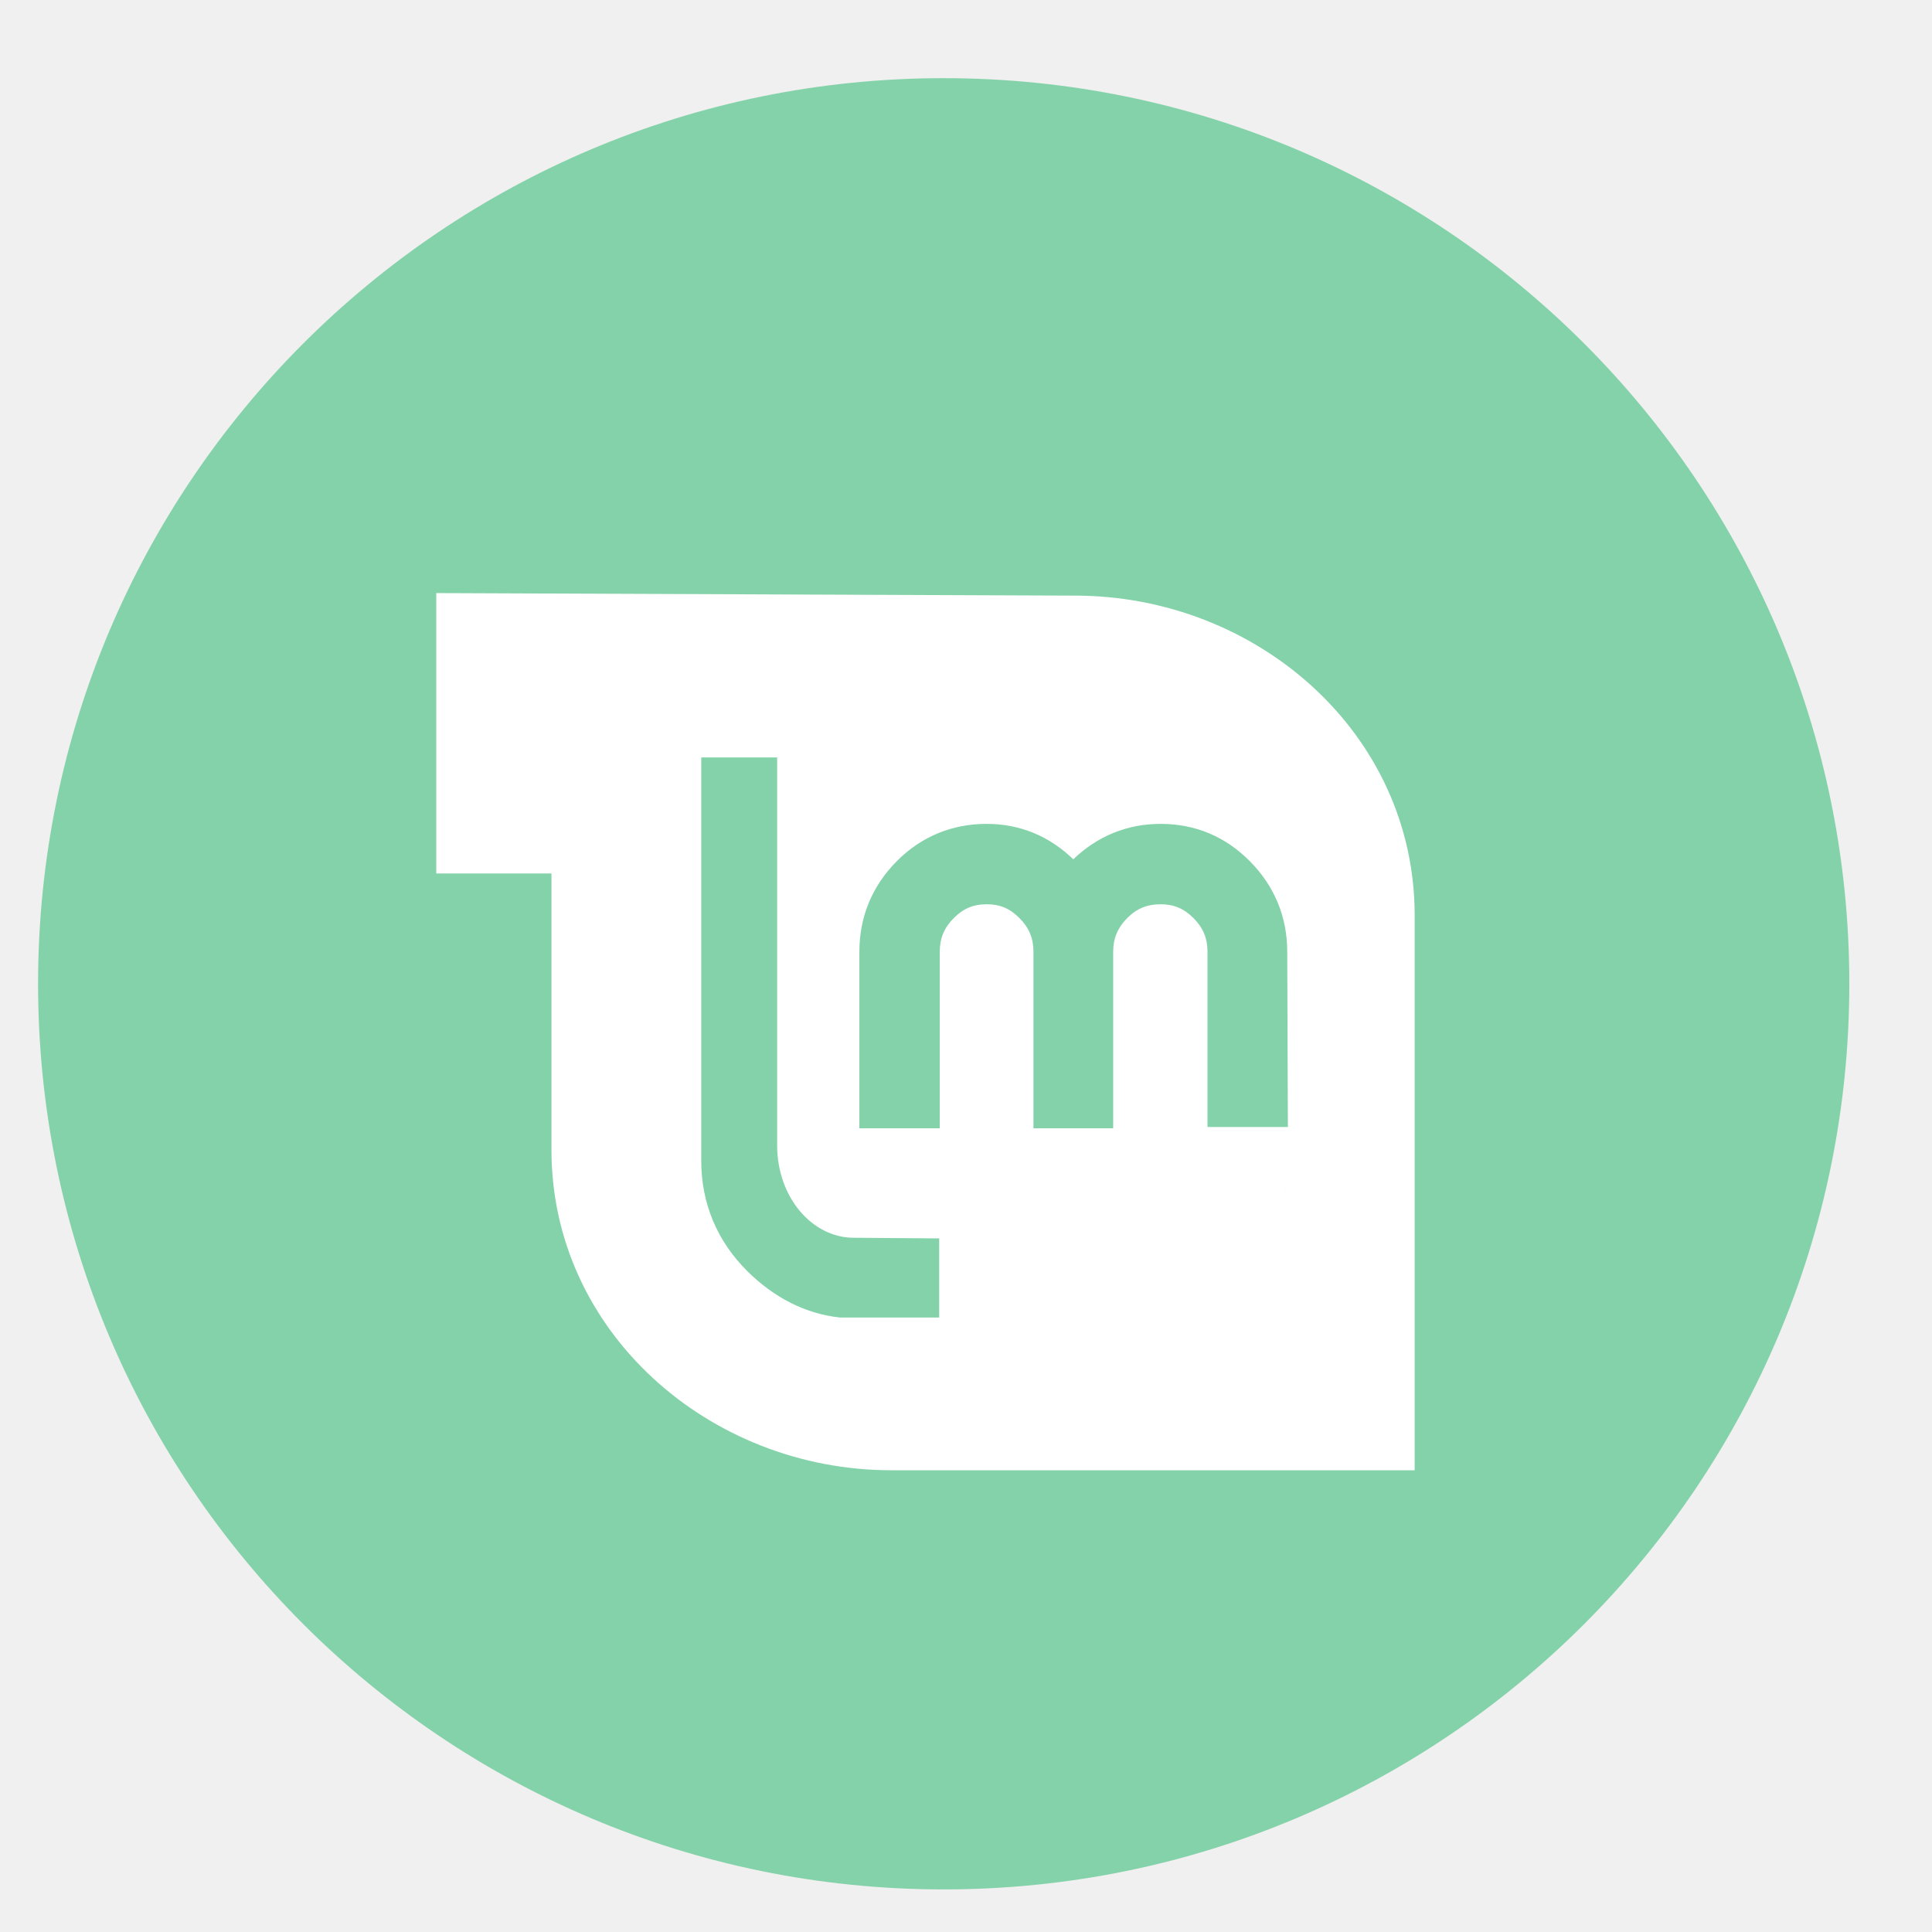
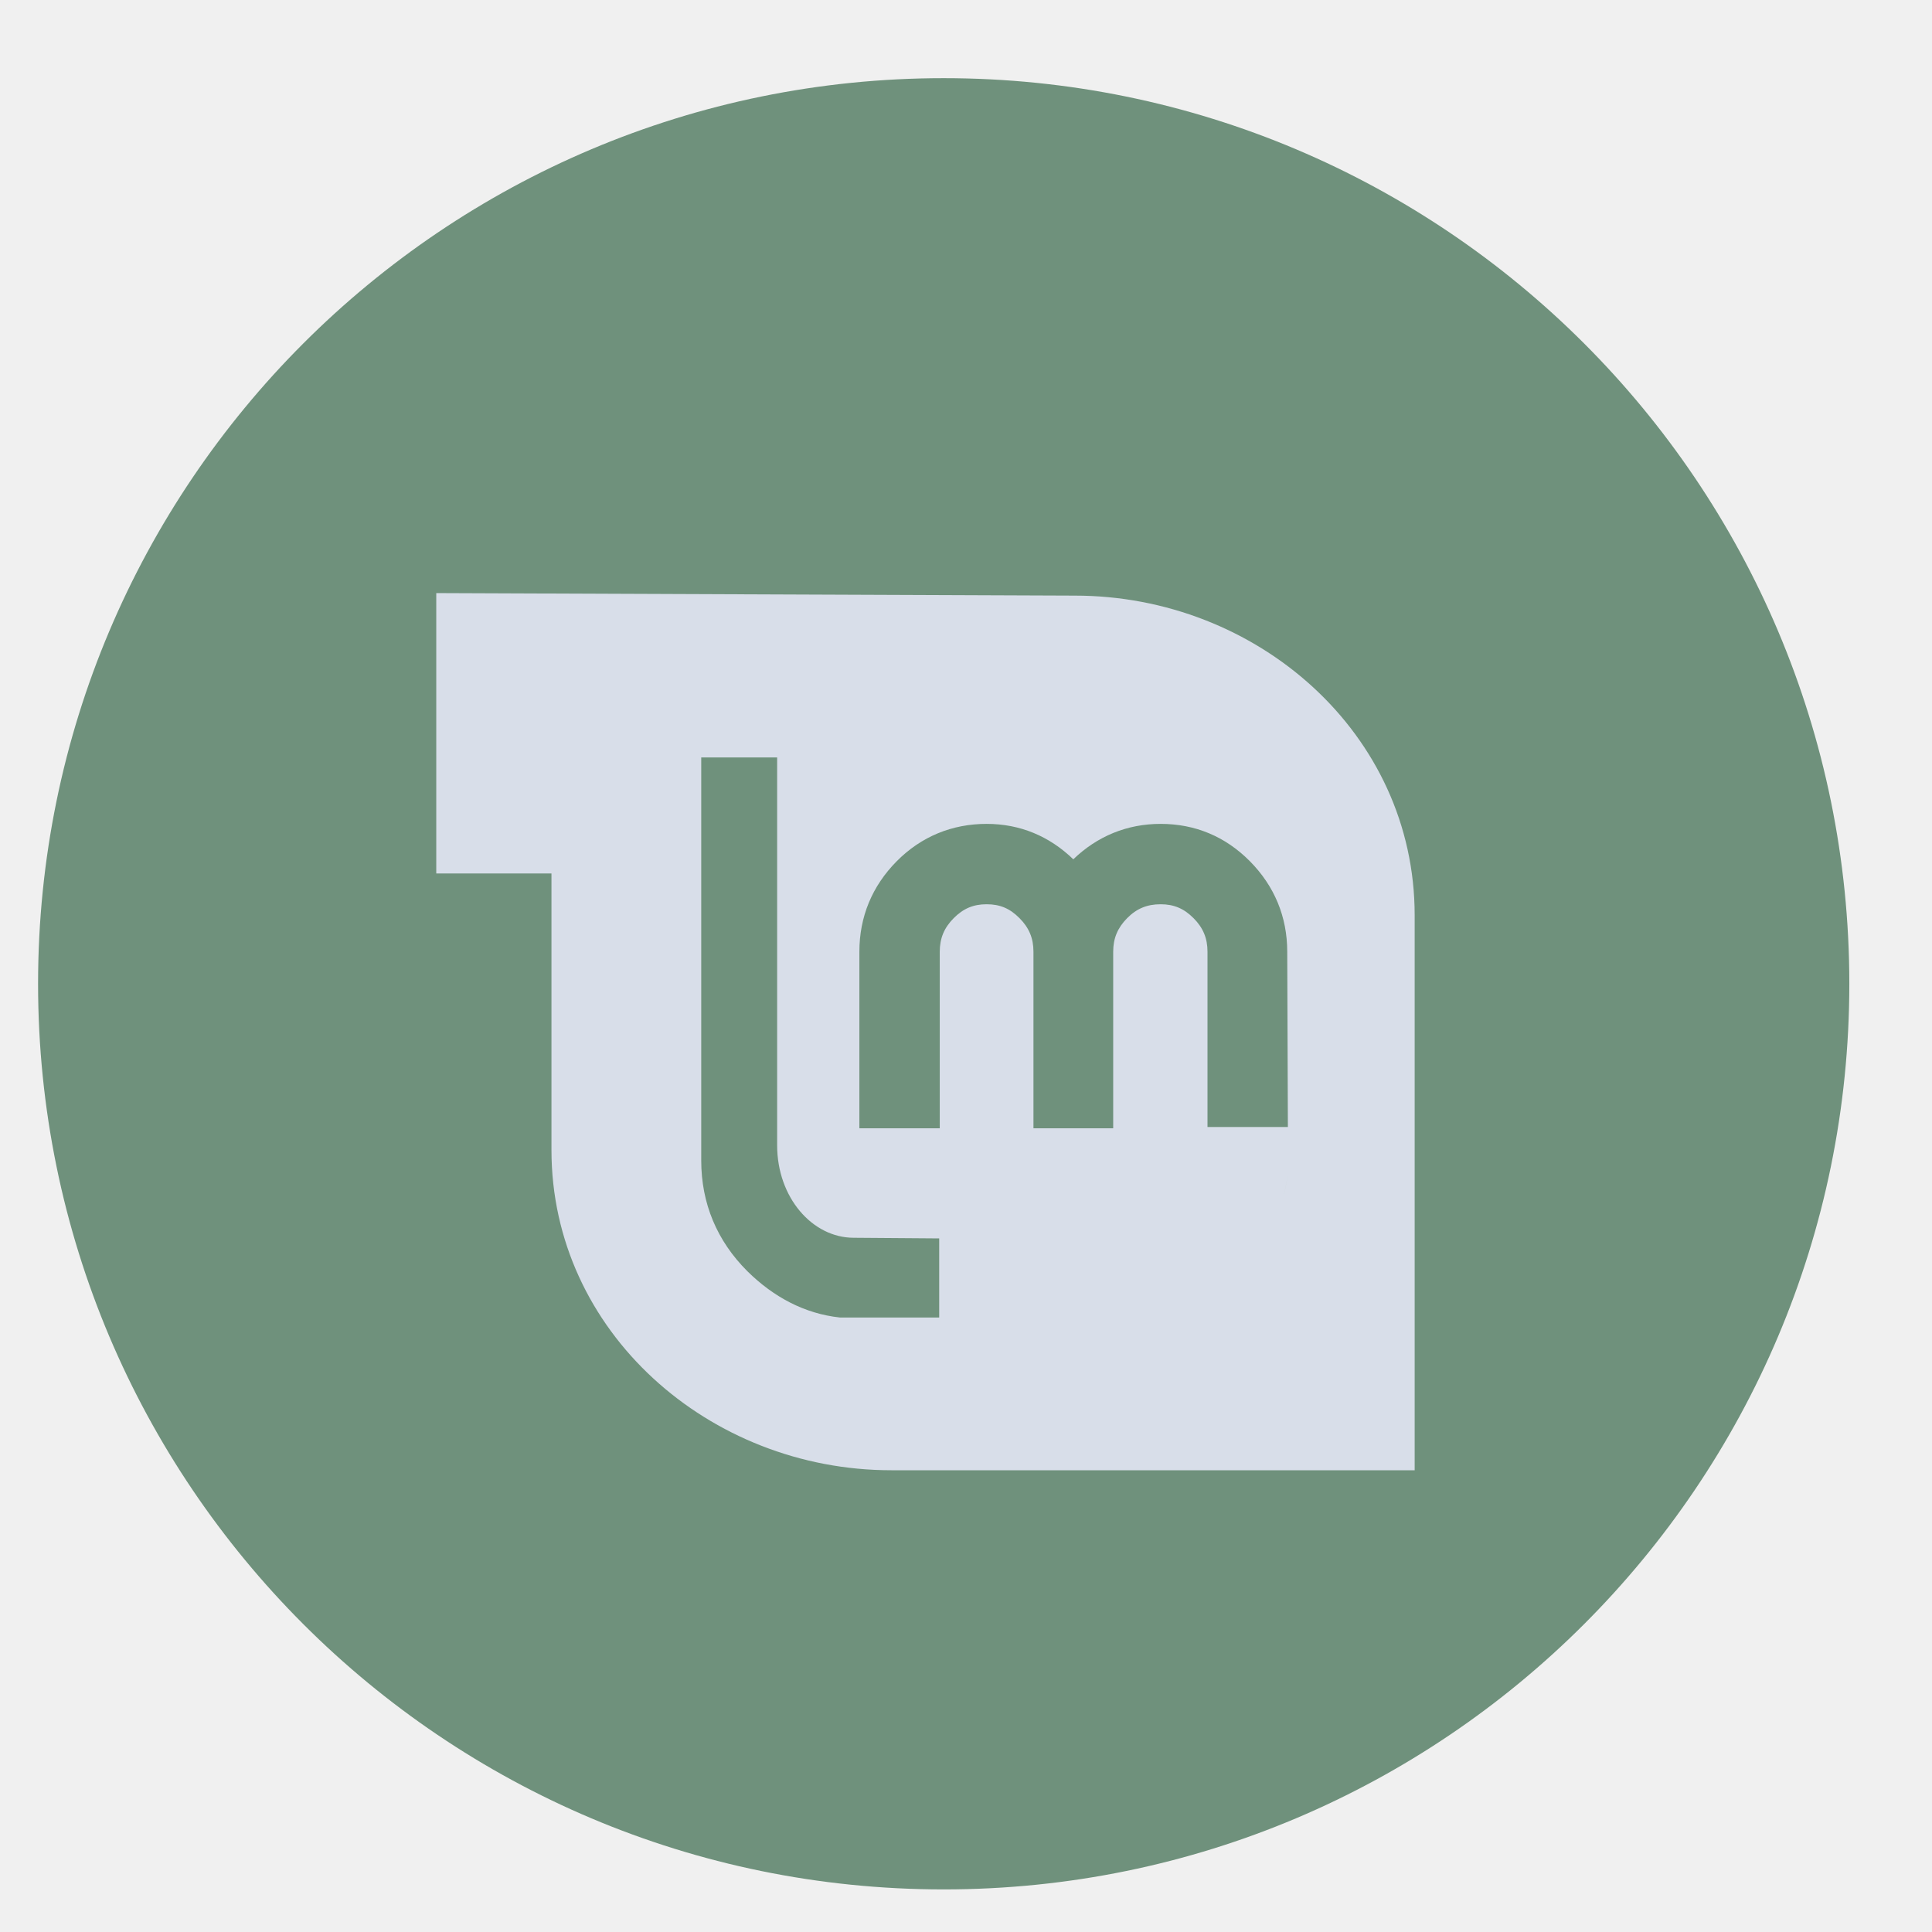
<svg xmlns="http://www.w3.org/2000/svg" xmlns:xlink="http://www.w3.org/1999/xlink" width="48" height="48" viewBox="0 0 48 48" id="svg4232" version="1.1">
  <defs id="defs4234">
    <radialGradient id="radial0" gradientUnits="userSpaceOnUse" cx="450.909" cy="189.579" fx="450.909" fy="189.579" r="21.167" gradientTransform="matrix(3.57049e-7,-0.102549,-0.288309,-1.33269e-7,78.9847,88.97326)">
      <stop offset="0" style="stop-color:rgb(0%,0%,0%);stop-opacity:0.314;" id="stop822" />
      <stop offset="0.222" style="stop-color:rgb(0%,0%,0%);stop-opacity:0.275;" id="stop824" />
      <stop offset="1" style="stop-color:rgb(0%,0%,0%);stop-opacity:0;" id="stop826" />
    </radialGradient>
    <radialGradient id="radial1" gradientUnits="userSpaceOnUse" cx="450.909" cy="189.579" fx="450.909" fy="189.579" r="21.167" gradientTransform="matrix(-3.57049e-7,0.102549,0.288309,1.33269e-7,-31.68591,-4.375346)">
      <stop offset="0" style="stop-color:rgb(0%,0%,0%);stop-opacity:0.314;" id="stop829" />
      <stop offset="0.222" style="stop-color:rgb(0%,0%,0%);stop-opacity:0.275;" id="stop831" />
      <stop offset="1" style="stop-color:rgb(0%,0%,0%);stop-opacity:0;" id="stop833" />
    </radialGradient>
    <radialGradient id="radial2" gradientUnits="userSpaceOnUse" cx="450.909" cy="189.579" fx="450.909" fy="189.579" r="21.167" gradientTransform="matrix(-3.57049e-7,-0.102549,0.288309,-1.33269e-7,-31.68591,88.97326)">
      <stop offset="0" style="stop-color:rgb(0%,0%,0%);stop-opacity:0.314;" id="stop836" />
      <stop offset="0.222" style="stop-color:rgb(0%,0%,0%);stop-opacity:0.275;" id="stop838" />
      <stop offset="1" style="stop-color:rgb(0%,0%,0%);stop-opacity:0;" id="stop840" />
    </radialGradient>
    <radialGradient id="radial3" gradientUnits="userSpaceOnUse" cx="450.909" cy="189.579" fx="450.909" fy="189.579" r="21.167" gradientTransform="matrix(3.57049e-7,0.102549,-0.288309,1.33269e-7,78.98469,-4.375346)">
      <stop offset="0" style="stop-color:rgb(0%,0%,0%);stop-opacity:0.314;" id="stop843" />
      <stop offset="0.222" style="stop-color:rgb(0%,0%,0%);stop-opacity:0.275;" id="stop845" />
      <stop offset="1" style="stop-color:rgb(0%,0%,0%);stop-opacity:0;" id="stop847" />
    </radialGradient>
    <linearGradient id="linear0" gradientUnits="userSpaceOnUse" x1="255.323" y1="233.5" x2="255.323" y2="254.667" gradientTransform="matrix(0.0273881,0,0,0.082039,16.65658,23.14285)">
      <stop offset="0" style="stop-color:rgb(0%,0%,0%);stop-opacity:0.275;" id="stop850" />
      <stop offset="1" style="stop-color:rgb(0%,0%,0%);stop-opacity:0;" id="stop852" />
    </linearGradient>
    <linearGradient id="linear1" gradientUnits="userSpaceOnUse" x1="254" y1="233.5" x2="254" y2="-168.667" gradientTransform="matrix(0.093759,0,0,0.093759,0,20.15817)">
      <stop offset="0" style="stop-color:rgb(100%,43.922%,26.275%);stop-opacity:1;" id="stop855" />
      <stop offset="1" style="stop-color:rgb(100%,54.118%,39.608%);stop-opacity:1;" id="stop857" />
    </linearGradient>
    <linearGradient id="linear2" gradientUnits="userSpaceOnUse" x1="254" y1="148.833" x2="254" y2="-84" gradientTransform="matrix(0.093759,0,0,0.093759,0,20.15817)">
      <stop offset="0" style="stop-color:rgb(74.118%,74.118%,74.118%);stop-opacity:1;" id="stop860" />
      <stop offset="1" style="stop-color:rgb(87.843%,87.843%,87.843%);stop-opacity:1;" id="stop862" />
    </linearGradient>
    <linearGradient id="linear2-3" gradientUnits="userSpaceOnUse" x1="254" y1="148.833" x2="254" y2="-84" gradientTransform="matrix(0.08461253,0,0,0.08461253,-19.1629,21.46835)">
      <stop offset="0" style="stop-color:rgb(74.118%,74.118%,74.118%);stop-opacity:1;" id="stop860-6" />
      <stop offset="1" style="stop-color:rgb(87.843%,87.843%,87.843%);stop-opacity:1;" id="stop862-7" />
    </linearGradient>
    <radialGradient id="radial0-1" gradientUnits="userSpaceOnUse" cx="450.909" cy="189.579" fx="450.909" fy="189.579" r="21.167" gradientTransform="matrix(3.57049e-7,-0.102549,-0.288309,-1.33269e-7,78.9847,88.97326)">
      <stop offset="0" style="stop-color:rgb(0%,0%,0%);stop-opacity:0.314;" id="stop822-2" />
      <stop offset="0.222" style="stop-color:rgb(0%,0%,0%);stop-opacity:0.275;" id="stop824-7" />
      <stop offset="1" style="stop-color:rgb(0%,0%,0%);stop-opacity:0;" id="stop826-0" />
    </radialGradient>
    <radialGradient id="radial1-9" gradientUnits="userSpaceOnUse" cx="450.909" cy="189.579" fx="450.909" fy="189.579" r="21.167" gradientTransform="matrix(-3.57049e-7,0.102549,0.288309,1.33269e-7,-31.68591,-4.375346)">
      <stop offset="0" style="stop-color:rgb(0%,0%,0%);stop-opacity:0.314;" id="stop829-3" />
      <stop offset="0.222" style="stop-color:rgb(0%,0%,0%);stop-opacity:0.275;" id="stop831-6" />
      <stop offset="1" style="stop-color:rgb(0%,0%,0%);stop-opacity:0;" id="stop833-0" />
    </radialGradient>
    <radialGradient id="radial2-6" gradientUnits="userSpaceOnUse" cx="450.909" cy="189.579" fx="450.909" fy="189.579" r="21.167" gradientTransform="matrix(-3.57049e-7,-0.102549,0.288309,-1.33269e-7,-31.68591,88.97326)">
      <stop offset="0" style="stop-color:rgb(0%,0%,0%);stop-opacity:0.314;" id="stop836-2" />
      <stop offset="0.222" style="stop-color:rgb(0%,0%,0%);stop-opacity:0.275;" id="stop838-6" />
      <stop offset="1" style="stop-color:rgb(0%,0%,0%);stop-opacity:0;" id="stop840-1" />
    </radialGradient>
    <radialGradient id="radial3-8" gradientUnits="userSpaceOnUse" cx="450.909" cy="189.579" fx="450.909" fy="189.579" r="21.167" gradientTransform="matrix(3.57049e-7,0.102549,-0.288309,1.33269e-7,78.98469,-4.375346)">
      <stop offset="0" style="stop-color:rgb(0%,0%,0%);stop-opacity:0.314;" id="stop843-7" />
      <stop offset="0.222" style="stop-color:rgb(0%,0%,0%);stop-opacity:0.275;" id="stop845-9" />
      <stop offset="1" style="stop-color:rgb(0%,0%,0%);stop-opacity:0;" id="stop847-2" />
    </radialGradient>
    <radialGradient id="radial0-3" gradientUnits="userSpaceOnUse" cx="450.909" cy="189.579" fx="450.909" fy="189.579" r="21.167" gradientTransform="matrix(3.57049e-7,-0.102549,-0.288309,-1.33269e-7,78.9847,88.97326)">
      <stop offset="0" style="stop-color:rgb(0%,0%,0%);stop-opacity:0.314;" id="stop822-6" />
      <stop offset="0.222" style="stop-color:rgb(0%,0%,0%);stop-opacity:0.275;" id="stop824-75" />
      <stop offset="1" style="stop-color:rgb(0%,0%,0%);stop-opacity:0;" id="stop826-3" />
    </radialGradient>
    <radialGradient id="radial1-5" gradientUnits="userSpaceOnUse" cx="450.909" cy="189.579" fx="450.909" fy="189.579" r="21.167" gradientTransform="matrix(-3.57049e-7,0.102549,0.288309,1.33269e-7,-31.68591,-4.375346)">
      <stop offset="0" style="stop-color:rgb(0%,0%,0%);stop-opacity:0.314;" id="stop829-6" />
      <stop offset="0.222" style="stop-color:rgb(0%,0%,0%);stop-opacity:0.275;" id="stop831-2" />
      <stop offset="1" style="stop-color:rgb(0%,0%,0%);stop-opacity:0;" id="stop833-9" />
    </radialGradient>
    <radialGradient id="radial2-1" gradientUnits="userSpaceOnUse" cx="450.909" cy="189.579" fx="450.909" fy="189.579" r="21.167" gradientTransform="matrix(-3.57049e-7,-0.102549,0.288309,-1.33269e-7,-31.68591,88.97326)">
      <stop offset="0" style="stop-color:rgb(0%,0%,0%);stop-opacity:0.314;" id="stop836-27" />
      <stop offset="0.222" style="stop-color:rgb(0%,0%,0%);stop-opacity:0.275;" id="stop838-0" />
      <stop offset="1" style="stop-color:rgb(0%,0%,0%);stop-opacity:0;" id="stop840-9" />
    </radialGradient>
    <radialGradient id="radial3-3" gradientUnits="userSpaceOnUse" cx="450.909" cy="189.579" fx="450.909" fy="189.579" r="21.167" gradientTransform="matrix(3.57049e-7,0.102549,-0.288309,1.33269e-7,78.98469,-4.375346)">
      <stop offset="0" style="stop-color:rgb(0%,0%,0%);stop-opacity:0.314;" id="stop843-6" />
      <stop offset="0.222" style="stop-color:rgb(0%,0%,0%);stop-opacity:0.275;" id="stop845-0" />
      <stop offset="1" style="stop-color:rgb(0%,0%,0%);stop-opacity:0;" id="stop847-6" />
    </radialGradient>
    <radialGradient id="radial0-7" gradientUnits="userSpaceOnUse" cx="450.909" cy="189.579" fx="450.909" fy="189.579" r="21.167" gradientTransform="matrix(3.57049e-7,-0.102549,-0.288309,-1.33269e-7,78.9847,88.97326)">
      <stop offset="0" style="stop-color:rgb(0%,0%,0%);stop-opacity:0.314;" id="stop822-5" />
      <stop offset="0.222" style="stop-color:rgb(0%,0%,0%);stop-opacity:0.275;" id="stop824-9" />
      <stop offset="1" style="stop-color:rgb(0%,0%,0%);stop-opacity:0;" id="stop826-2" />
    </radialGradient>
    <radialGradient id="radial1-2" gradientUnits="userSpaceOnUse" cx="450.909" cy="189.579" fx="450.909" fy="189.579" r="21.167" gradientTransform="matrix(-3.57049e-7,0.102549,0.288309,1.33269e-7,-31.68591,-4.375346)">
      <stop offset="0" style="stop-color:rgb(0%,0%,0%);stop-opacity:0.314;" id="stop829-8" />
      <stop offset="0.222" style="stop-color:rgb(0%,0%,0%);stop-opacity:0.275;" id="stop831-9" />
      <stop offset="1" style="stop-color:rgb(0%,0%,0%);stop-opacity:0;" id="stop833-7" />
    </radialGradient>
    <radialGradient id="radial2-3" gradientUnits="userSpaceOnUse" cx="450.909" cy="189.579" fx="450.909" fy="189.579" r="21.167" gradientTransform="matrix(-3.57049e-7,-0.102549,0.288309,-1.33269e-7,-31.68591,88.97326)">
      <stop offset="0" style="stop-color:rgb(0%,0%,0%);stop-opacity:0.314;" id="stop836-6" />
      <stop offset="0.222" style="stop-color:rgb(0%,0%,0%);stop-opacity:0.275;" id="stop838-1" />
      <stop offset="1" style="stop-color:rgb(0%,0%,0%);stop-opacity:0;" id="stop840-2" />
    </radialGradient>
    <radialGradient id="radial3-9" gradientUnits="userSpaceOnUse" cx="450.909" cy="189.579" fx="450.909" fy="189.579" r="21.167" gradientTransform="matrix(3.57049e-7,0.102549,-0.288309,1.33269e-7,78.98469,-4.375346)">
      <stop offset="0" style="stop-color:rgb(0%,0%,0%);stop-opacity:0.314;" id="stop843-3" />
      <stop offset="0.222" style="stop-color:rgb(0%,0%,0%);stop-opacity:0.275;" id="stop845-1" />
      <stop offset="1" style="stop-color:rgb(0%,0%,0%);stop-opacity:0;" id="stop847-9" />
    </radialGradient>
    <linearGradient id="linearGradient3866">
      <stop style="stop-color:#000000;stop-opacity:0.521" offset="0" id="stop3868" />
      <stop style="stop-color:#2883c3;stop-opacity:0;" offset="1" id="stop3870" />
    </linearGradient>
    <linearGradient id="linearGradient3874">
      <stop style="stop-color:#000d0e;stop-opacity:0.841;" offset="0" id="stop3876" />
      <stop style="stop-color:#000000;stop-opacity:0;" offset="1" id="stop3878" />
    </linearGradient>
    <clipPath id="clipPath892" clipPathUnits="userSpaceOnUse">
      <path id="path894" d="M 38.524,20.232 V 51.239 h 3.597 V 20.232 Z M 14.126,21.003 V 52.011 H 17.723 V 21.003 Z M 5.992,21.259 V 52.267 H 9.591 V 21.259 Z m 24.398,1.371 v 31.006 h 3.597 V 22.63 Z m -20.331,1.626 v 31.008 h 3.597 V 24.257 Z m 24.397,0.086 v 31.008 h 3.599 V 24.343 Z M 1.927,25.799 V 56.807 H 5.524 V 25.799 Z m 16.265,0.086 v 31.008 h 3.597 V 25.885 Z m 24.398,0 v 31.008 h 3.597 V 25.885 Z m -16.265,2.228 v 31.006 h 3.597 V 28.112 Z M 22.259,30.767 v 31.008 h 3.597 V 30.767 Z" style="fill:#ffffff;fill-opacity:0.255;stroke:none;stroke-width:1.526;stroke-linecap:round;stroke-linejoin:round;stroke-miterlimit:4;stroke-dasharray:none;stroke-opacity:1" />
    </clipPath>
    <clipPath clipPathUnits="userSpaceOnUse" id="clipPath3881">
      <circle r="103.5" cy="152.5" cx="539.5" style="fill:#008dff;fill-opacity:1;fill-rule:evenodd;stroke:none" id="path3883" transform="translate(-412,-17)" />
    </clipPath>
    <linearGradient id="linearGradient4019">
      <stop offset="0" style="stop-color:#adcce1;stop-opacity:1;" id="stop4021" />
      <stop offset="0.262" style="stop-color:#6bbfe1;stop-opacity:1;" id="stop4023" />
      <stop offset="0.746" style="stop-color:#2596d1;stop-opacity:1;" id="stop4025" />
      <stop offset="1" style="stop-color:#2372c0;stop-opacity:1;" id="stop4027" />
    </linearGradient>
    <linearGradient id="linearGradient4085">
      <stop offset="0" style="stop-color:#ffffff;stop-opacity:1" id="stop4087" />
      <stop offset="0.063" style="stop-color:#ffffff;stop-opacity:0.2" id="stop4089" />
      <stop offset="0.951" style="stop-color:#ffffff;stop-opacity:0.2" id="stop4091" />
      <stop offset="1" style="stop-color:#ffffff;stop-opacity:0.392" id="stop4093" />
    </linearGradient>
    <filter style="color-interpolation-filters:sRGB" id="filter3174">
      <feGaussianBlur stdDeviation="1.71" id="feGaussianBlur3176" />
    </filter>
    <linearGradient gradientTransform="scale(1.005865,0.994169)" gradientUnits="userSpaceOnUse" id="ButtonShadow" y2="7.017" x2="45.448" y1="92.54" x1="45.448">
      <stop offset="0" style="stop-color:#000000;stop-opacity:1" id="stop3750" />
      <stop offset="1" style="stop-color:#000000;stop-opacity:0.588" id="stop3752" />
    </linearGradient>
    <linearGradient id="linearGradient5048-8-7">
      <stop offset="0" style="stop-color:#000000;stop-opacity:0" id="stop5050-4-2" />
      <stop offset="0.5" style="stop-color:#000000;stop-opacity:1" id="stop5056-7-4" />
      <stop offset="1" style="stop-color:#000000;stop-opacity:0" id="stop5052-0-1-7" />
    </linearGradient>
    <linearGradient id="linearGradient5060-29-0">
      <stop offset="0" style="stop-color:#000000;stop-opacity:1" id="stop5062-9-7" />
      <stop offset="1" style="stop-color:#000000;stop-opacity:0" id="stop5064-08-2" />
    </linearGradient>
    <linearGradient id="linearGradient3851">
      <stop id="stop3853" style="stop-color:#5b8da7;stop-opacity:1;" offset="0" />
      <stop id="stop3855" style="stop-color:#1c3447;stop-opacity:1;" offset="1" />
    </linearGradient>
    <filter style="color-interpolation-filters:sRGB" id="filter3174-0">
      <feGaussianBlur stdDeviation="1.71" id="feGaussianBlur3176-9" />
    </filter>
    <clipPath id="clipPath916" clipPathUnits="userSpaceOnUse">
      <g id="g920" style="display:inline;opacity:0.99;fill:#126136;fill-opacity:1" transform="matrix(1.150355,0,0,1.150355,-4.486124,-7.525565)">
        <path style="fill:#126136;fill-opacity:1;stroke:none;stroke-width:1.491" d="M 44.322,27.405 A 19.73,19.73 0 0 1 24.592,47.135 19.73,19.73 0 0 1 4.863,27.405 19.73,19.73 0 0 1 24.592,7.675 19.73,19.73 0 0 1 44.322,27.405 Z" id="path918" />
      </g>
    </clipPath>
    <clipPath clipPathUnits="userSpaceOnUse" id="clipPath3866">
      <circle r="312" cy="449" cx="1132" id="path3868" style="fill:#44abb1;fill-opacity:1;fill-rule:evenodd;stroke:none" transform="matrix(0.6872412,0,0,0.6872412,-521.3553,-47.66172)" />
    </clipPath>
    <linearGradient id="linearGradient4118">
      <stop style="stop-color:#0eb474;stop-opacity:1;" offset="0" id="stop4120" />
      <stop style="stop-color:#0eb474;stop-opacity:0;" offset="1" id="stop4122" />
    </linearGradient>
    <linearGradient id="linearGradient3837">
      <stop id="stop3839" offset="0" style="stop-color:#7db257;stop-opacity:1;" />
      <stop id="stop3841" offset="1" style="stop-color:#7db257;stop-opacity:0;" />
    </linearGradient>
    <linearGradient gradientUnits="userSpaceOnUse" y2="356.662" x2="316.055" y1="546.635" x1="502.835" id="linearGradient3843" xlink:href="#linearGradient3837" />
    <clipPath id="clipPath3847" clipPathUnits="userSpaceOnUse">
      <circle r="260.215" cy="342.294" cx="322.441" style="fill:url(#linearGradient3843);fill-opacity:1;fill-rule:evenodd;stroke:none" id="path3849" transform="matrix(0.8858696,0,0,0.8858696,-24.01089,495.9898)" />
    </clipPath>
    <clipPath clipPathUnits="userSpaceOnUse" id="clipPath3344">
      <circle r="260.215" cy="342.294" cx="322.441" transform="matrix(0.09964174,0,0,0.09964174,-8.128395,-10.10687)" id="path3346" style="fill:#0eb474;fill-opacity:1;fill-rule:evenodd;stroke:none" />
    </clipPath>
    <linearGradient xlink:href="#linearGradient4118" id="linearGradient4124" x1="62.225" y1="342.294" x2="582.656" y2="342.294" gradientUnits="userSpaceOnUse" />
    <clipPath id="clipPath932" clipPathUnits="userSpaceOnUse">
      <g id="g936" style="display:inline;opacity:0.99;fill:#32b6a1;fill-opacity:1" transform="matrix(1.150355,0,0,1.150355,-4.486124,-7.525565)">
        <path style="fill:#32b6a1;fill-opacity:1;stroke:none;stroke-width:1.491" d="M 44.322,27.405 A 19.73,19.73 0 0 1 24.592,47.135 19.73,19.73 0 0 1 4.863,27.405 19.73,19.73 0 0 1 24.592,7.675 19.73,19.73 0 0 1 44.322,27.405 Z" id="path934" />
      </g>
    </clipPath>
    <clipPath id="clipPath942" clipPathUnits="userSpaceOnUse">
      <g id="g946" style="display:inline;opacity:0.99;fill:#32b6a1;fill-opacity:1" transform="matrix(1.150355,0,0,1.150355,-4.486124,-7.525565)">
        <path style="fill:#32b6a1;fill-opacity:1;stroke:none;stroke-width:1.491" d="M 44.322,27.405 A 19.73,19.73 0 0 1 24.592,47.135 19.73,19.73 0 0 1 4.863,27.405 19.73,19.73 0 0 1 24.592,7.675 19.73,19.73 0 0 1 44.322,27.405 Z" id="path944" />
      </g>
    </clipPath>
    <linearGradient id="linearGradient3822">
      <stop id="stop3824" style="stop-color:#e6e6e6;stop-opacity:1" offset="0" />
      <stop id="stop3826" style="stop-color:#f5f5f5;stop-opacity:1" offset="1" />
    </linearGradient>
    <linearGradient id="linearGradient3737">
      <stop id="stop3739" style="stop-color:#ffffff;stop-opacity:1" offset="0" />
      <stop id="stop3741" style="stop-color:#ffffff;stop-opacity:0" offset="1" />
    </linearGradient>
    <linearGradient id="linearGradient3700">
      <stop id="stop3702" style="stop-color:#f05517;stop-opacity:1" offset="0" />
      <stop id="stop3704" style="stop-color:#f37340;stop-opacity:1" offset="1" />
    </linearGradient>
    <filter id="filter3174-7" style="color-interpolation-filters:sRGB">
      <feGaussianBlur id="feGaussianBlur3176-5" stdDeviation="1.71" />
    </filter>
    <linearGradient x1="36.357" y1="6" x2="36.357" y2="63.893" id="linearGradient3188" xlink:href="#linearGradient3737" gradientUnits="userSpaceOnUse" />
    <filter x="-0.192" y="-0.192" width="1.384" height="1.384" id="filter3794" style="color-interpolation-filters:sRGB">
      <feGaussianBlur id="feGaussianBlur3796" stdDeviation="5.28" />
    </filter>
    <linearGradient x1="48" y1="20.221" x2="48" y2="138.661" id="linearGradient3613" xlink:href="#linearGradient3737" gradientUnits="userSpaceOnUse" />
    <radialGradient cx="48" cy="90.172" r="42" fx="48" fy="90.172" id="radialGradient3619" xlink:href="#linearGradient3737" gradientUnits="userSpaceOnUse" gradientTransform="matrix(1.157313,0,0,0.9959077,-7.551021,0.1971319)" />
    <clipPath id="clipPath3613">
      <rect width="84" height="84" rx="6" ry="6" x="6" y="6" id="rect3615" style="fill:#ffffff;fill-opacity:1;fill-rule:nonzero;stroke:none" />
    </clipPath>
    <linearGradient x1="48" y1="90" x2="48" y2="5.988" id="linearGradient3617" xlink:href="#linearGradient3822" gradientUnits="userSpaceOnUse" />
    <linearGradient x1="45.448" y1="92.54" x2="45.448" y2="7.017" id="ButtonShadow-0" gradientUnits="userSpaceOnUse" gradientTransform="matrix(1.005865,0,0,0.994169,100,0)">
      <stop id="stop3750-8" style="stop-color:#000000;stop-opacity:1" offset="0" />
      <stop id="stop3752-5" style="stop-color:#000000;stop-opacity:0.588" offset="1" />
    </linearGradient>
    <linearGradient x1="32.251" y1="6.132" x2="32.251" y2="90.239" id="linearGradient3780" xlink:href="#ButtonShadow-0" gradientUnits="userSpaceOnUse" gradientTransform="matrix(1.02381,0,0,1.011905,-1.142857,-98.07143)" />
    <linearGradient x1="32.251" y1="6.132" x2="32.251" y2="90.239" id="linearGradient3721" xlink:href="#ButtonShadow-0" gradientUnits="userSpaceOnUse" gradientTransform="translate(0,-97)" />
    <linearGradient gradientTransform="matrix(3.690782,0,0,3.690782,86.00606,-394.2315)" x1="47.973" y1="79.776" x2="47.973" y2="16.436" id="linearGradient3067" xlink:href="#linearGradient3700" gradientUnits="userSpaceOnUse" />
    <clipPath id="clipPath1109" clipPathUnits="userSpaceOnUse">
      <g id="g1113" style="display:inline;opacity:0.99;fill:#fa6e31;fill-opacity:1" transform="matrix(12.33231,0,0,12.33231,-47.54531,-534.5852)">
        <path style="fill:#fa6e31;fill-opacity:1;stroke:none;stroke-width:1.491" d="M 44.322,27.405 A 19.73,19.73 0 0 1 24.592,47.135 19.73,19.73 0 0 1 4.863,27.405 19.73,19.73 0 0 1 24.592,7.675 19.73,19.73 0 0 1 44.322,27.405 Z" id="path1111" />
      </g>
    </clipPath>
    <radialGradient id="radial0-36" gradientUnits="userSpaceOnUse" cx="450.909" cy="189.579" fx="450.909" fy="189.579" r="21.167" gradientTransform="matrix(3.57049e-7,-0.102549,-0.288309,-1.33269e-7,78.9847,88.97326)">
      <stop offset="0" style="stop-color:rgb(0%,0%,0%);stop-opacity:0.314;" id="stop822-7" />
      <stop offset="0.222" style="stop-color:rgb(0%,0%,0%);stop-opacity:0.275;" id="stop824-5" />
      <stop offset="1" style="stop-color:rgb(0%,0%,0%);stop-opacity:0;" id="stop826-35" />
    </radialGradient>
    <radialGradient id="radial1-6" gradientUnits="userSpaceOnUse" cx="450.909" cy="189.579" fx="450.909" fy="189.579" r="21.167" gradientTransform="matrix(-3.57049e-7,0.102549,0.288309,1.33269e-7,-31.68591,-4.375346)">
      <stop offset="0" style="stop-color:rgb(0%,0%,0%);stop-opacity:0.314;" id="stop829-2" />
      <stop offset="0.222" style="stop-color:rgb(0%,0%,0%);stop-opacity:0.275;" id="stop831-91" />
      <stop offset="1" style="stop-color:rgb(0%,0%,0%);stop-opacity:0;" id="stop833-2" />
    </radialGradient>
    <radialGradient id="radial2-7" gradientUnits="userSpaceOnUse" cx="450.909" cy="189.579" fx="450.909" fy="189.579" r="21.167" gradientTransform="matrix(-3.57049e-7,-0.102549,0.288309,-1.33269e-7,-31.68591,88.97326)">
      <stop offset="0" style="stop-color:rgb(0%,0%,0%);stop-opacity:0.314;" id="stop836-0" />
      <stop offset="0.222" style="stop-color:rgb(0%,0%,0%);stop-opacity:0.275;" id="stop838-9" />
      <stop offset="1" style="stop-color:rgb(0%,0%,0%);stop-opacity:0;" id="stop840-3" />
    </radialGradient>
    <radialGradient id="radial3-6" gradientUnits="userSpaceOnUse" cx="450.909" cy="189.579" fx="450.909" fy="189.579" r="21.167" gradientTransform="matrix(3.57049e-7,0.102549,-0.288309,1.33269e-7,78.98469,-4.375346)">
      <stop offset="0" style="stop-color:rgb(0%,0%,0%);stop-opacity:0.314;" id="stop843-0" />
      <stop offset="0.222" style="stop-color:rgb(0%,0%,0%);stop-opacity:0.275;" id="stop845-6" />
      <stop offset="1" style="stop-color:rgb(0%,0%,0%);stop-opacity:0;" id="stop847-26" />
    </radialGradient>
-     <filter filterUnits="objectBoundingBox" y="0%" x="0%" height="100%" width="100%" id="alpha">
+     <filter filterUnits="objectBoundingBox" y="0" x="0" height="1" width="1" id="alpha">
      <feColorMatrix id="feColorMatrix1038" values="0 0 0 0 1 0 0 0 0 1 0 0 0 0 1 0 0 0 1 0" type="matrix" in="SourceGraphic" />
    </filter>
    <mask id="mask0">
      <g id="g1043" filter="url(#alpha)">
        <rect id="rect1041" style="fill:rgb(0%,0%,0%);fill-opacity:0.2" y="0" x="0" height="384" width="384" />
      </g>
    </mask>
    <clipPath id="clip1">
      <rect id="rect1046" y="0" x="0" height="384" width="384" />
    </clipPath>
    <g clip-path="url(#clip1)" id="surface5">
      <path id="path1049" d="M 343.324 141.293 L 198 192 L 203.73 195.996 L 345.383 146.566 C 344.766 144.773 344.012 143.051 343.324 141.293 Z M 42.086 195 C 42.066 196.004 42 196.992 42 198 C 42 284.426 111.578 354 198 354 C 251.125 354 297.883 327.707 326.031 287.375 L 323.102 285.328 C 294.703 323.395 249.352 348 198 348 C 112.586 348 43.676 280.02 42.086 195 Z M 42.086 195" style="fill:rgb(0%,0%,0%)" />
    </g>
    <mask id="mask1">
      <g id="g1054" filter="url(#alpha)">
        <rect id="rect1052" style="fill:rgb(0%,0%,0%);fill-opacity:0.2" y="0" x="0" height="384" width="384" />
      </g>
    </mask>
    <clipPath id="clip2">
      <rect id="rect1057" y="0" x="0" height="384" width="384" />
    </clipPath>
    <g clip-path="url(#clip2)" id="surface8">
      <path id="path1060" d="M 198 36 C 111.574 36 42 105.574 42 192 C 42 193.008 42.062 193.996 42.082 195 C 43.676 109.98 112.582 42 198 42 C 264.363 42 320.711 83.102 343.324 141.293 L 345.383 140.566 C 324.215 79.57 266.375 36 198 36 Z M 203.73 195.996 L 198 198 L 323.102 285.328 C 324.078 284.016 325.086 282.727 326.027 281.375 Z M 203.73 195.996" style="fill:rgb(100.000%,100.000%,100.000%)" />
    </g>
    <clipPath id="clipPath1139">
      <rect id="rect1137" height="384" width="384" />
    </clipPath>
    <clipPath id="clipPath1143">
      <rect id="rect1141" height="384" width="384" />
    </clipPath>
    <clipPath id="clipPath1147">
      <rect id="rect1145" height="384" width="384" />
    </clipPath>
  </defs>
  <g id="layer1" transform="translate(0,-1004.362)">
-     <circle style="opacity:1;fill:#84d2a9;fill-opacity:1;stroke:none;stroke-width:6;stroke-linecap:round;stroke-linejoin:round;stroke-miterlimit:4;stroke-dasharray:none;stroke-dashoffset:0;stroke-opacity:1;paint-order:fill markers stroke" id="path4782" cx="23.446" cy="1028.804" r="22.5" />
-     <path style="fill:#ffffff;stroke-width:0.069;fill-opacity:1" d="m 10.839,1019.097 v 6.966 h 2.862 v 6.871 c 0,4.516 3.923,7.956 8.443,7.956 h 13.003 v -13.789 c 0,-4.521 -3.918,-7.941 -8.443,-7.941 l -3.789,-0.015 z m 8.469,4.083 v 9.638 c 0,1.291 0.871,2.296 1.903,2.296 l 2.123,0.016 v 1.965 h -2.468 c -0.874,-0.094 -1.649,-0.509 -2.296,-1.148 -0.757,-0.754 -1.148,-1.689 -1.148,-2.752 v -10.015 z m 5.204,1.651 c 0.838,0 1.563,0.31 2.154,0.88 0.593,-0.571 1.331,-0.88 2.17,-0.88 0.854,0 1.607,0.312 2.217,0.928 0.61,0.616 0.928,1.381 0.928,2.248 l 0.016,4.355 H 30 v -4.355 c 0,-0.333 -0.108,-0.594 -0.346,-0.833 -0.238,-0.24 -0.49,-0.346 -0.818,-0.346 -0.334,0 -0.595,0.105 -0.833,0.346 -0.237,0.24 -0.346,0.501 -0.346,0.833 v 4.387 h -1.981 v -4.387 c 0,-0.333 -0.108,-0.594 -0.346,-0.833 -0.239,-0.241 -0.483,-0.346 -0.818,-0.346 -0.328,0 -0.579,0.105 -0.818,0.346 -0.238,0.24 -0.346,0.501 -0.346,0.833 v 4.387 h -1.997 v -4.387 c 0,-0.868 0.318,-1.633 0.928,-2.248 0.61,-0.616 1.379,-0.928 2.233,-0.928 z m 7.485,8.648 c -0.022,0.211 -0.057,0.413 -0.11,0.613 0.051,-0.196 0.089,-0.406 0.11,-0.613 z" id="path1214-6" />
+     <circle style="opacity:1;fill:#6f917c;fill-opacity:1;stroke:none;stroke-width:6;stroke-linecap:round;stroke-linejoin:round;stroke-miterlimit:4;stroke-dasharray:none;stroke-dashoffset:0;stroke-opacity:1;paint-order:fill markers stroke" id="path4782" cx="23.446" cy="1028.804" r="22.5" />
+     <path style="fill:#d8dee9;fill-opacity:1;stroke-width:0.069" d="m 10.839,1019.097 v 6.966 h 2.862 v 6.871 c 0,4.516 3.923,7.956 8.443,7.956 h 13.003 v -13.789 c 0,-4.521 -3.918,-7.941 -8.443,-7.941 l -3.789,-0.015 z m 8.469,4.083 v 9.638 c 0,1.291 0.871,2.296 1.903,2.296 l 2.123,0.016 v 1.965 h -2.468 c -0.874,-0.094 -1.649,-0.509 -2.296,-1.148 -0.757,-0.754 -1.148,-1.689 -1.148,-2.752 v -10.015 z m 5.204,1.651 c 0.838,0 1.563,0.31 2.154,0.88 0.593,-0.571 1.331,-0.88 2.17,-0.88 0.854,0 1.607,0.312 2.217,0.928 0.61,0.616 0.928,1.381 0.928,2.248 l 0.016,4.355 H 30 v -4.355 c 0,-0.333 -0.108,-0.594 -0.346,-0.833 -0.238,-0.24 -0.49,-0.346 -0.818,-0.346 -0.334,0 -0.595,0.105 -0.833,0.346 -0.237,0.24 -0.346,0.501 -0.346,0.833 v 4.387 h -1.981 v -4.387 c 0,-0.333 -0.108,-0.594 -0.346,-0.833 -0.239,-0.241 -0.483,-0.346 -0.818,-0.346 -0.328,0 -0.579,0.105 -0.818,0.346 -0.238,0.24 -0.346,0.501 -0.346,0.833 v 4.387 h -1.997 v -4.387 c 0,-0.868 0.318,-1.633 0.928,-2.248 0.61,-0.616 1.379,-0.928 2.233,-0.928 z m 7.485,8.648 c -0.022,0.211 -0.057,0.413 -0.11,0.613 0.051,-0.196 0.089,-0.406 0.11,-0.613 z" id="path1214-6" />
  </g>
</svg>
